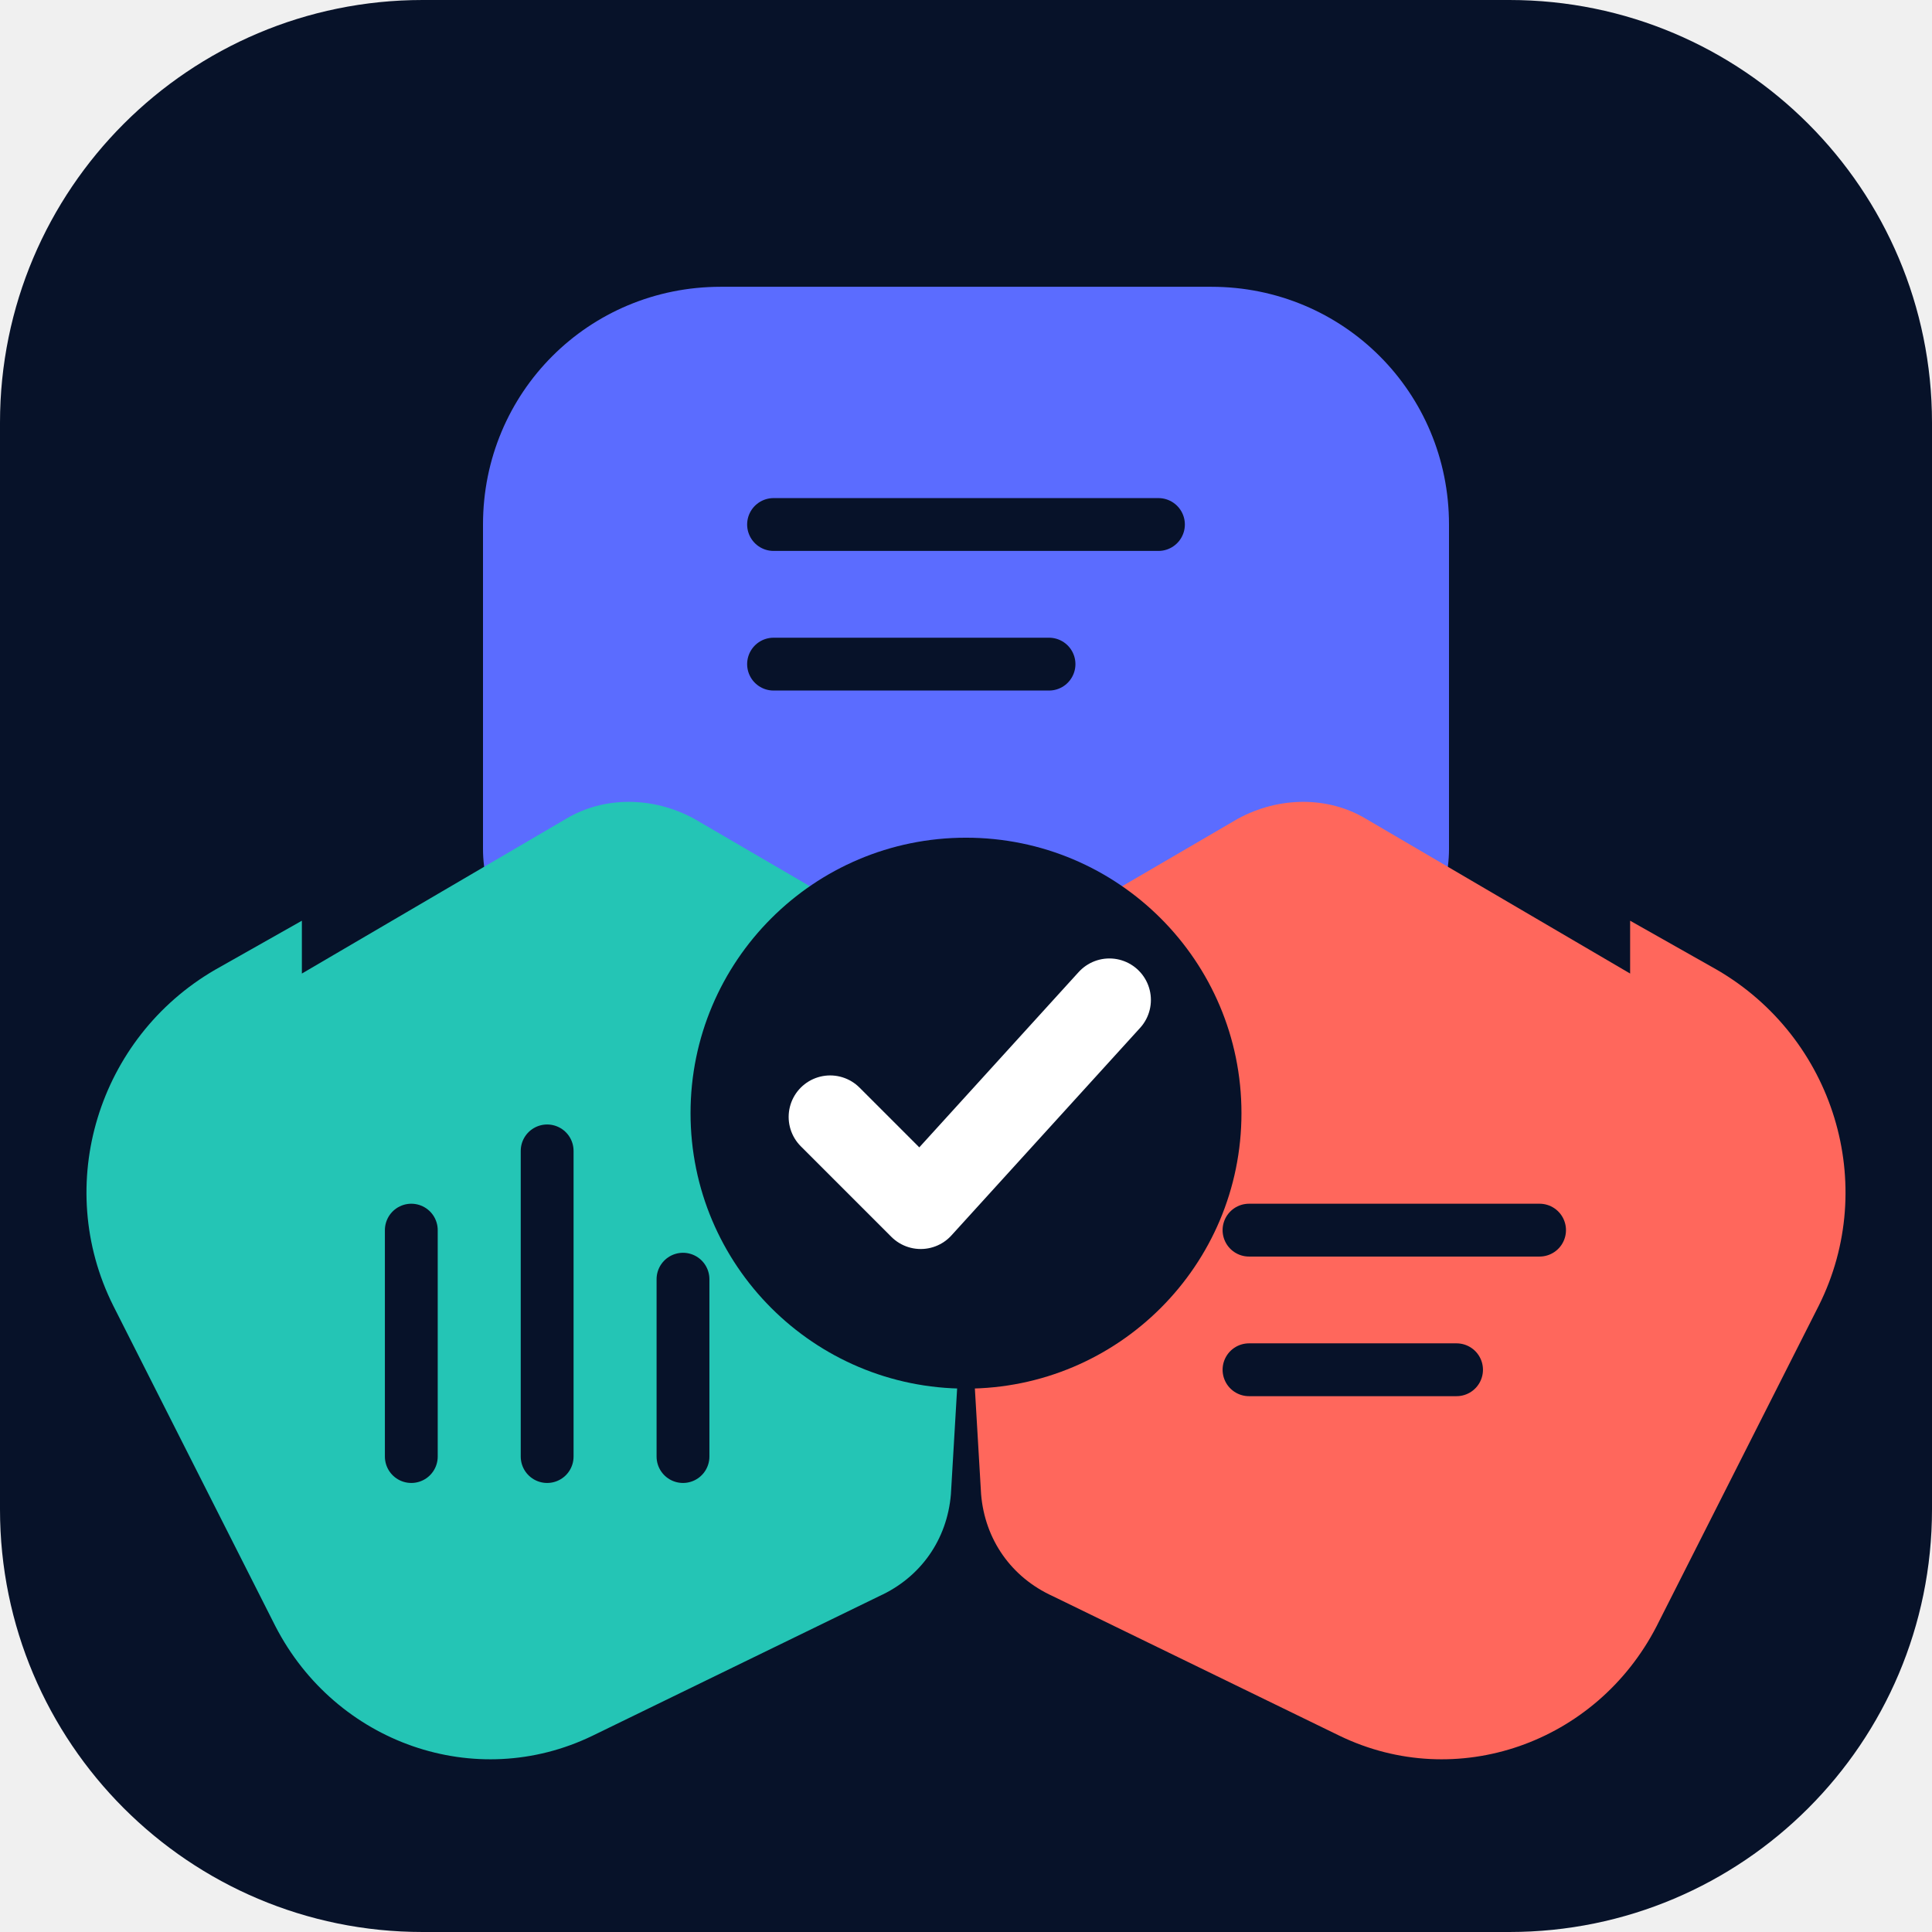
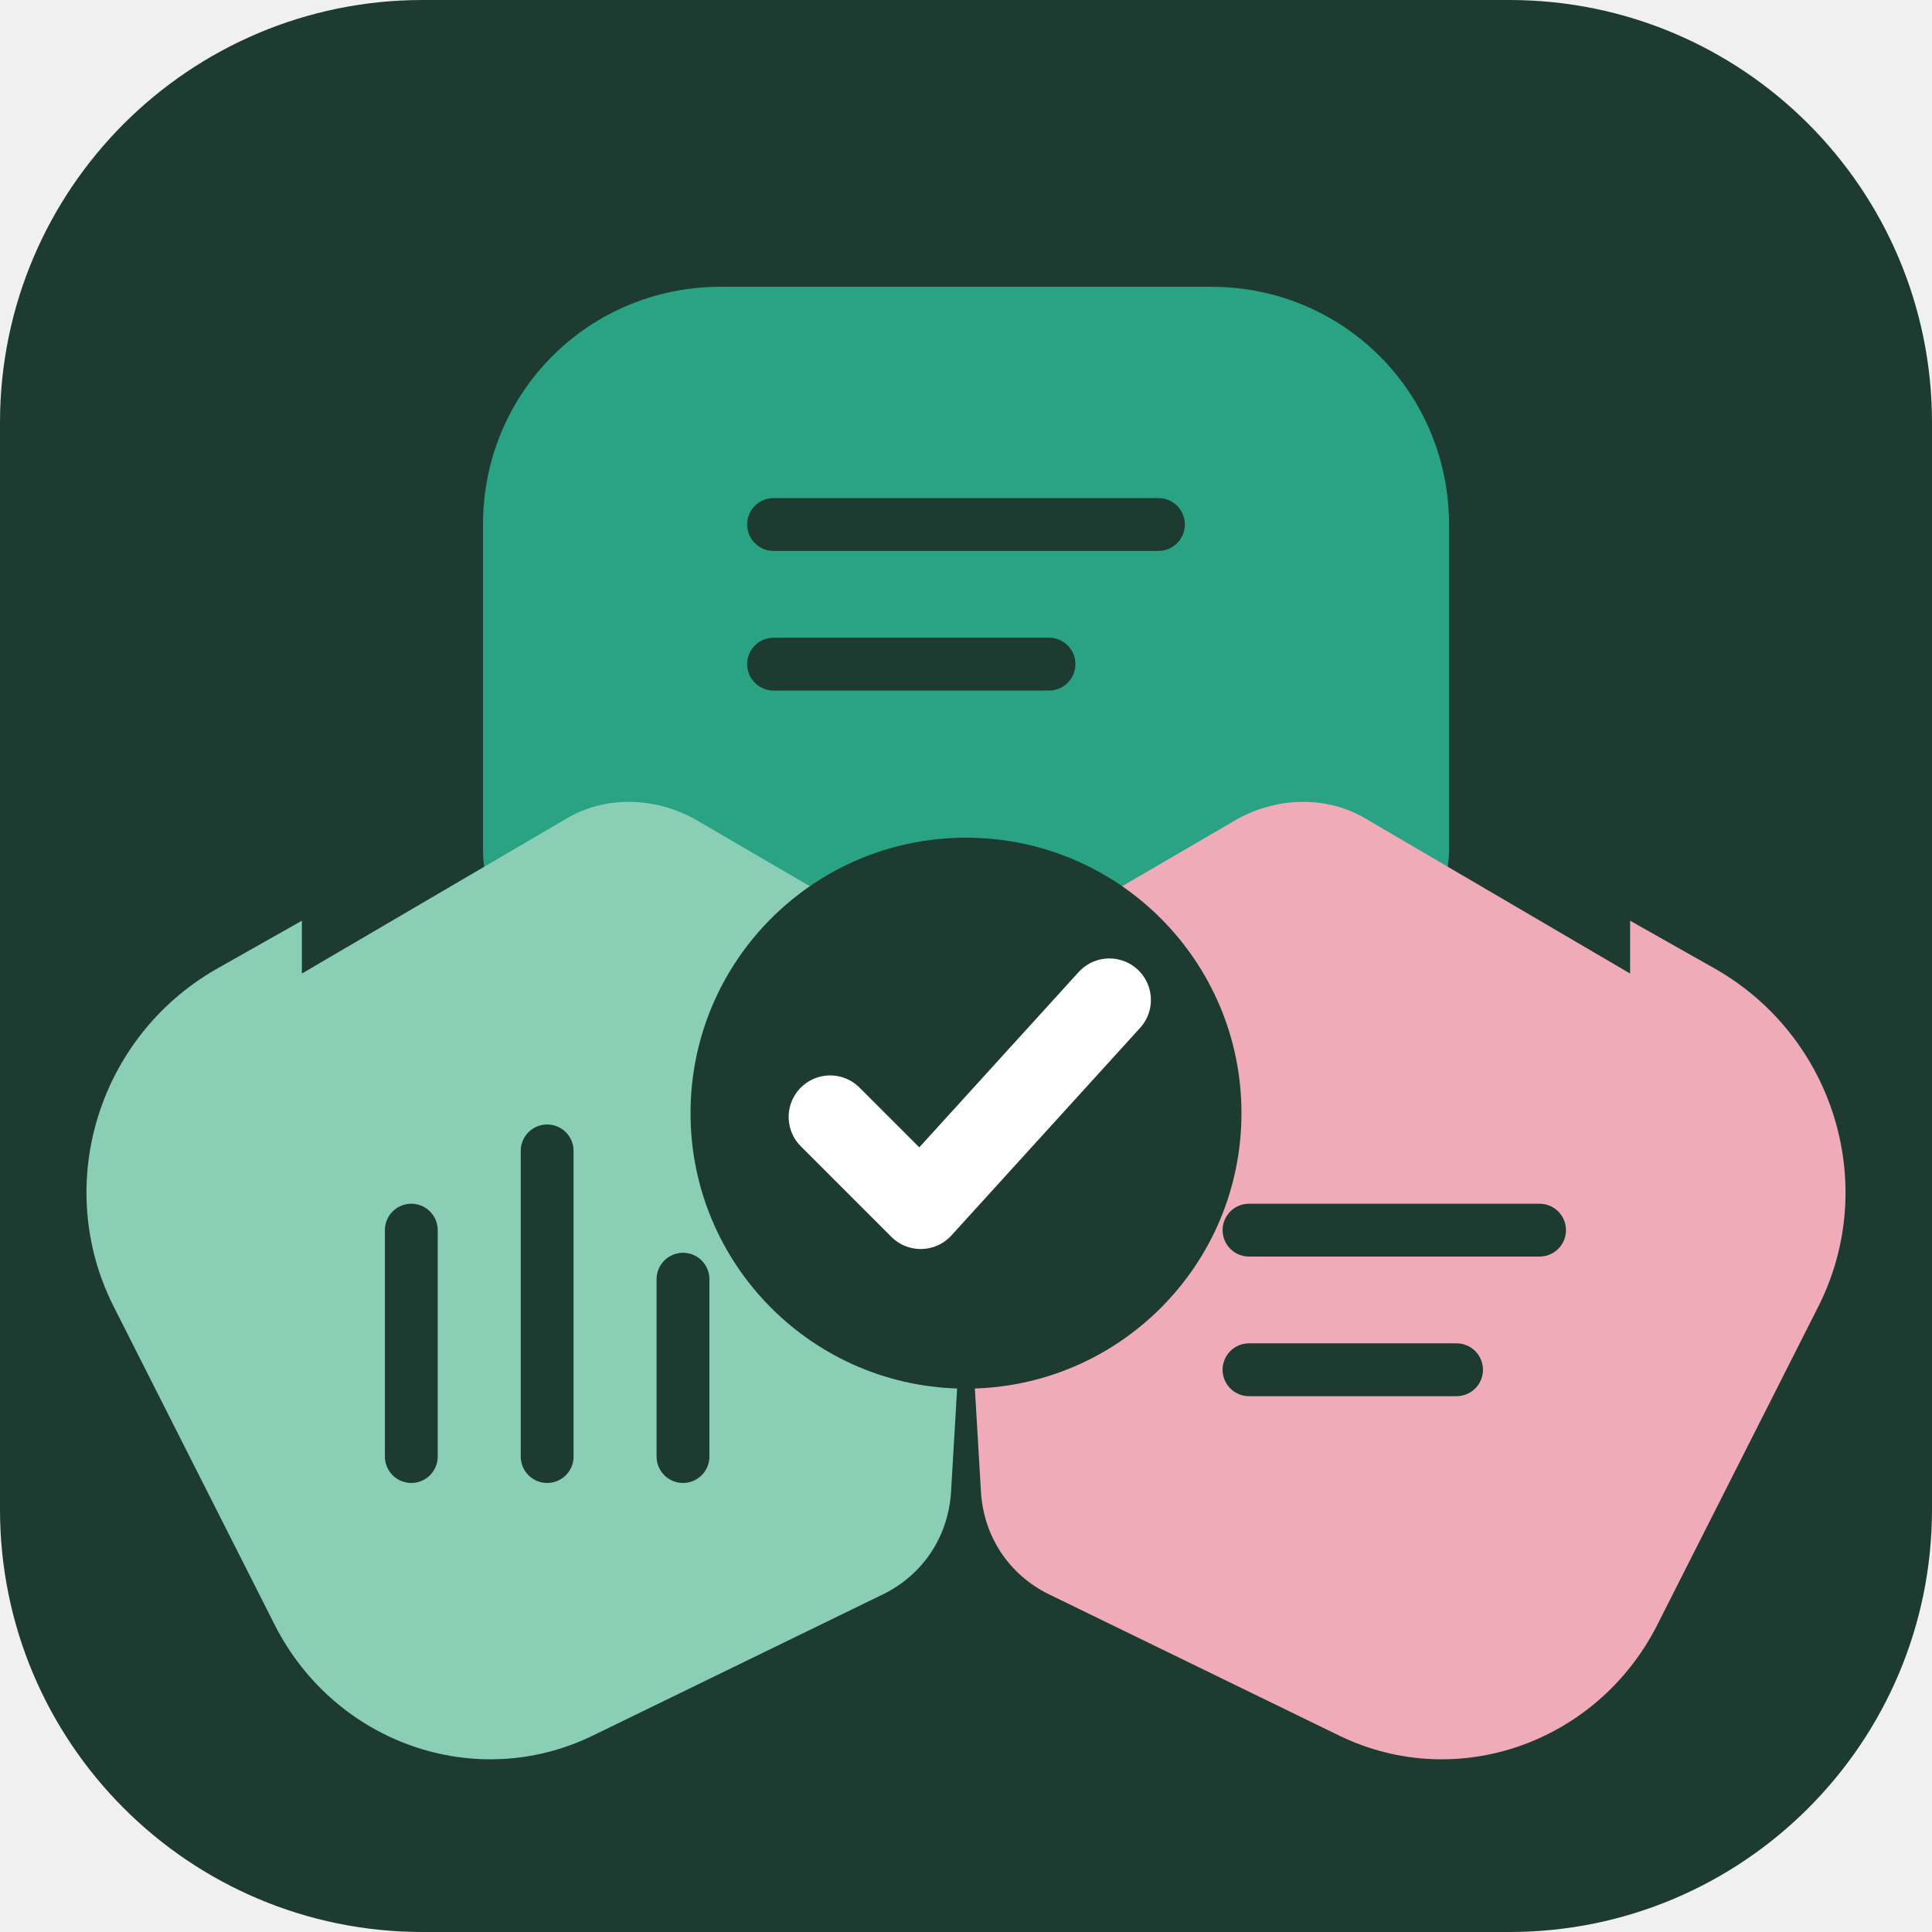
<svg xmlns="http://www.w3.org/2000/svg" viewBox="0 0 512 512" role="img" aria-labelledby="title desc">
-   <rect width="512" height="512" rx="112" fill="#071229" />
-   <path d="M191 76h130c35 0 63 28 63 63v86c0 12-6 23-16 29l-53 31-59-30-59 30-53-31c-10-6-16-17-16-29v-86c0-35 28-63 63-63Z" fill="#5B6CFF" />
-   <path d="M80 258l70-41c10-6 23-6 34 0l72 42v69l-4 68c-1 12-8 22-19 27l-76 37c-31 15-68 2-84-29l-43-85c-16-32-4-71 27-89l23-13Z" fill="#24C5B5" />
-   <path d="M432 258l-70-41c-10-6-23-6-34 0l-72 42v69l4 68c1 12 8 22 19 27l76 37c31 15 68 2 84-29l43-85c16-32 4-71-27-89l-23-13Z" fill="#FF675C" />
-   <circle cx="256" cy="295" r="73" fill="#071229" />
+   <rect width="512" height="512" rx="112" fill="#1D3B31" />
+   <path d="M191 76h130c35 0 63 28 63 63v86c0 12-6 23-16 29l-53 31-59-30-59 30-53-31c-10-6-16-17-16-29v-86c0-35 28-63 63-63Z" fill="#29A383" />
+   <path d="M80 258l70-41c10-6 23-6 34 0l72 42v69l-4 68c-1 12-8 22-19 27l-76 37c-31 15-68 2-84-29l-43-85c-16-32-4-71 27-89l23-13Z" fill="#8BCEB6" />
+   <path d="M432 258l-70-41c-10-6-23-6-34 0l-72 42v69l4 68c1 12 8 22 19 27l76 37c31 15 68 2 84-29l43-85c16-32 4-71-27-89l-23-13Z" fill="#EFACB8" />
+   <circle cx="256" cy="295" r="73" fill="#1D3B31" />
  <path d="m220 296 24 24 50-55" fill="none" stroke="#fff" stroke-width="22" stroke-linecap="round" stroke-linejoin="round" />
-   <g stroke="#071229" stroke-width="14" stroke-linecap="round">
+   <g stroke="#1D3B31" stroke-width="14" stroke-linecap="round">
    <path d="M205 139h102M205 176h73" />
    <path d="M109 326v60M145 305v81M181 339v47" />
    <path d="M331 326h77M331 363h55" />
  </g>
</svg>
